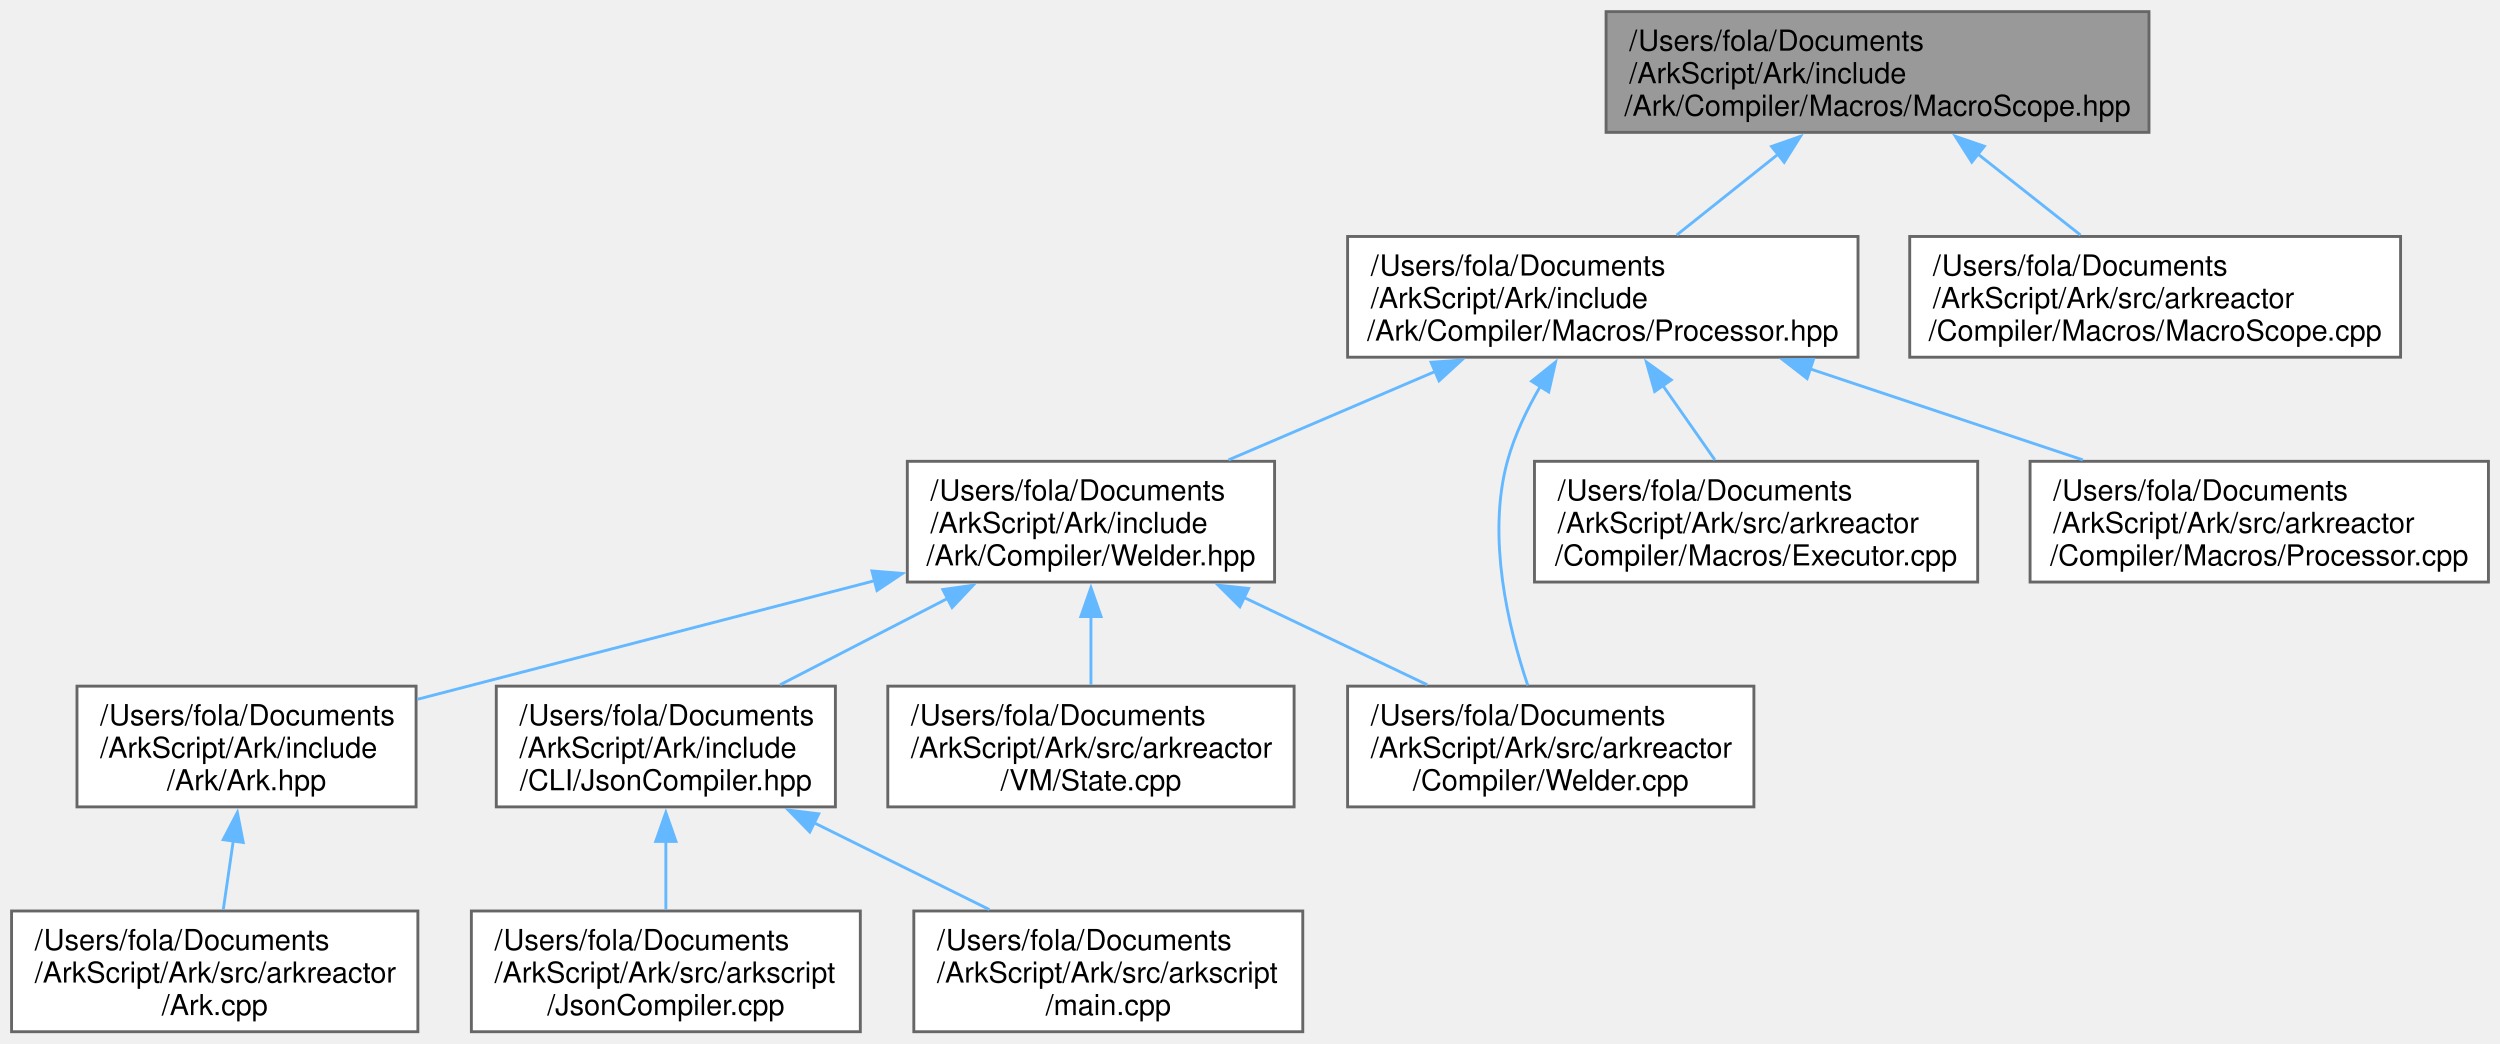
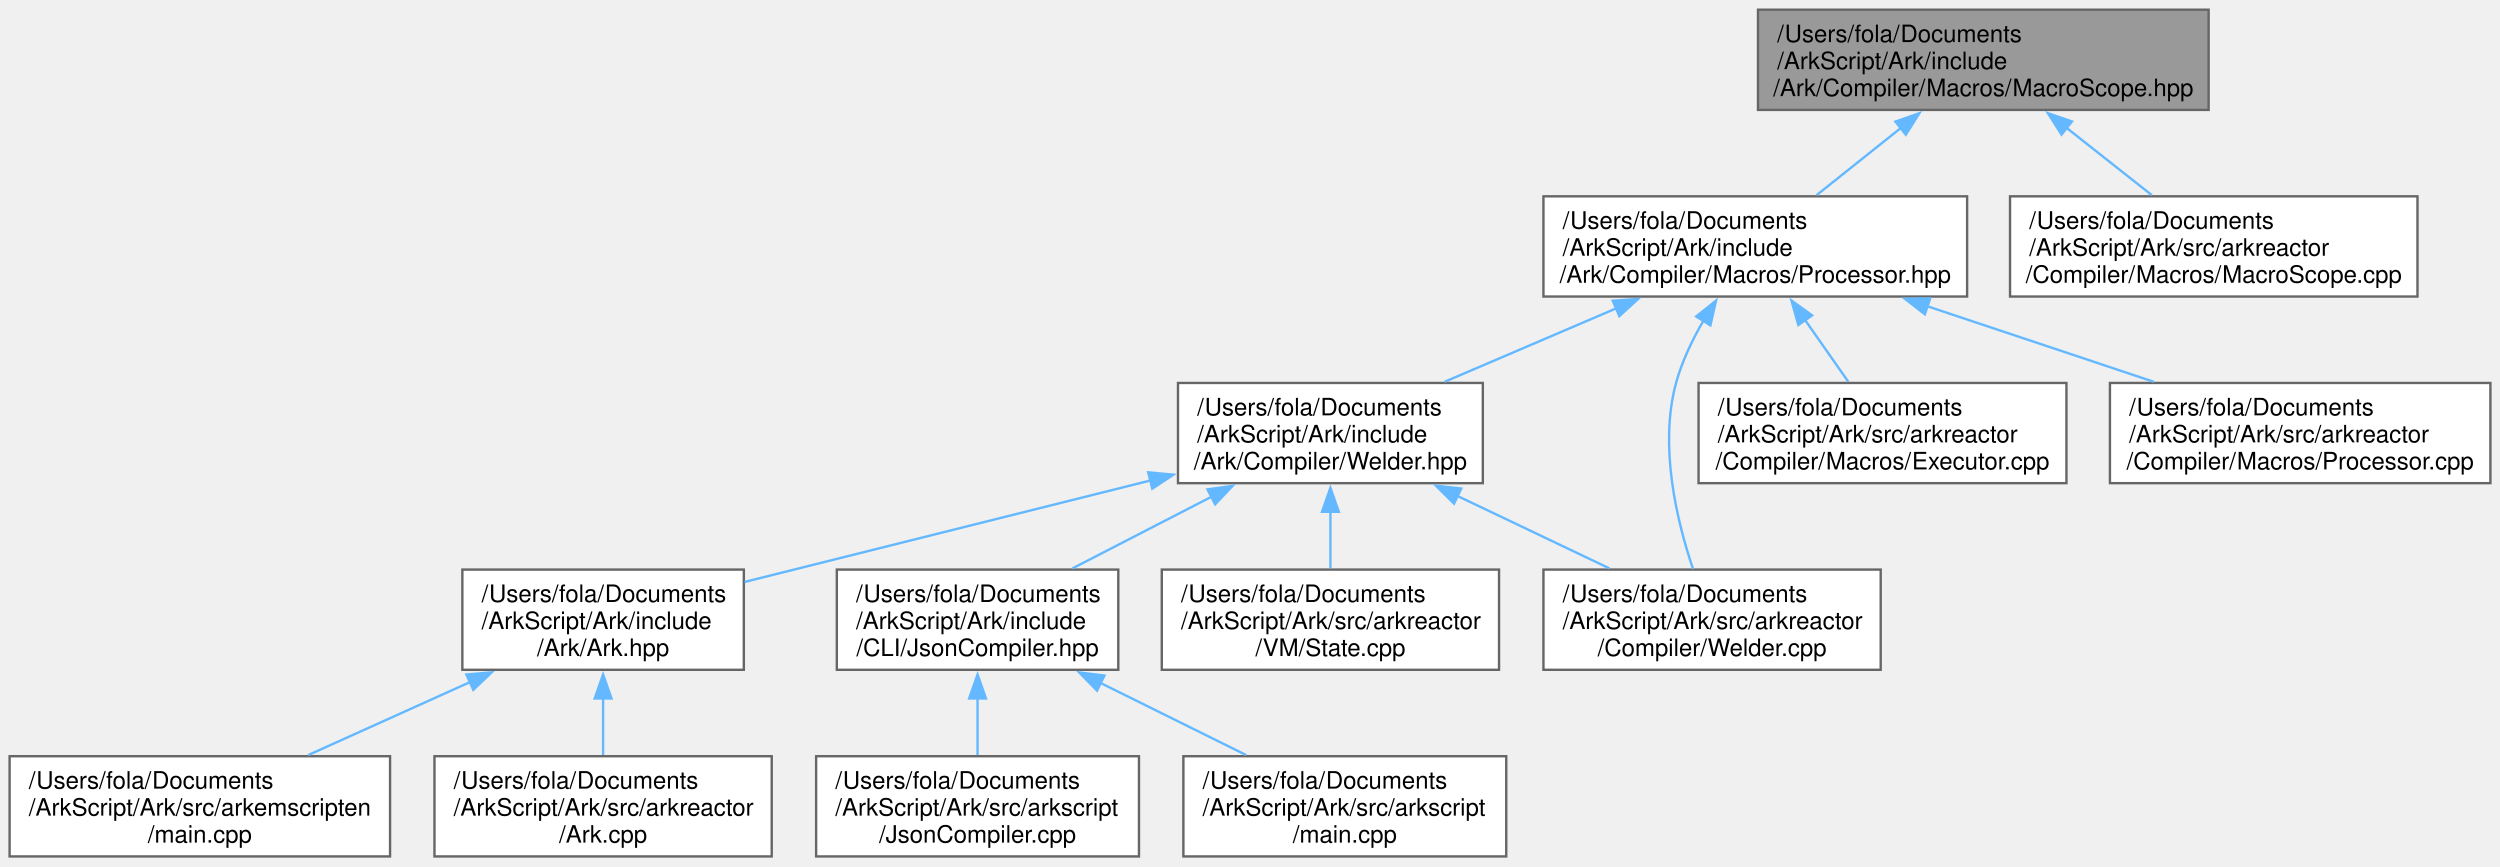
- <svg xmlns="http://www.w3.org/2000/svg" xmlns:xlink="http://www.w3.org/1999/xlink" width="865pt" height="361pt" viewBox="0.00 0.00 864.50 360.75">
+ <svg xmlns="http://www.w3.org/2000/svg" xmlns:xlink="http://www.w3.org/1999/xlink" width="1042pt" height="361pt" viewBox="0.00 0.00 1041.50 360.75">
  <g id="graph0" class="graph" transform="scale(1 1) rotate(0) translate(4 356.75)">
    <g id="Node000001" class="node">
      <g id="a_Node000001">
        <a xlink:title="Defines tools to handle macro definitions.">
-           <polygon fill="#999999" stroke="#666666" points="739.12,-352.75 551.38,-352.75 551.38,-311 739.12,-311 739.12,-352.75" />
-           <text text-anchor="start" x="559.38" y="-339.25" font-family="Helvetica,sans-Serif" font-size="10.00">/Users/fola/Documents</text>
-           <text text-anchor="start" x="559.38" y="-328" font-family="Helvetica,sans-Serif" font-size="10.00">/ArkScript/Ark/include</text>
-           <text text-anchor="middle" x="645.25" y="-316.75" font-family="Helvetica,sans-Serif" font-size="10.00">/Ark/Compiler/Macros/MacroScope.hpp</text>
+           <polygon fill="#999999" stroke="#666666" points="916.12,-352.75 728.38,-352.75 728.38,-311 916.12,-311 916.12,-352.75" />
+           <text text-anchor="start" x="736.38" y="-339.25" font-family="Helvetica,sans-Serif" font-size="10.00">/Users/fola/Documents</text>
+           <text text-anchor="start" x="736.38" y="-328" font-family="Helvetica,sans-Serif" font-size="10.00">/ArkScript/Ark/include</text>
+           <text text-anchor="middle" x="822.25" y="-316.75" font-family="Helvetica,sans-Serif" font-size="10.00">/Ark/Compiler/Macros/MacroScope.hpp</text>
        </a>
      </g>
    </g>
    <g id="Node000002" class="node">
      <g id="a_Node000002">
        <a xlink:href="../../de/db1/Processor_8hpp.html" target="_top" xlink:title="Handles the macros and their expansion in ArkScript source code.">
-           <polygon fill="white" stroke="#666666" points="638.5,-275 462,-275 462,-233.25 638.5,-233.25 638.5,-275" />
-           <text text-anchor="start" x="470" y="-261.5" font-family="Helvetica,sans-Serif" font-size="10.00">/Users/fola/Documents</text>
-           <text text-anchor="start" x="470" y="-250.25" font-family="Helvetica,sans-Serif" font-size="10.00">/ArkScript/Ark/include</text>
-           <text text-anchor="middle" x="550.25" y="-239" font-family="Helvetica,sans-Serif" font-size="10.00">/Ark/Compiler/Macros/Processor.hpp</text>
+           <polygon fill="white" stroke="#666666" points="815.5,-275 639,-275 639,-233.25 815.5,-233.25 815.5,-275" />
+           <text text-anchor="start" x="647" y="-261.5" font-family="Helvetica,sans-Serif" font-size="10.00">/Users/fola/Documents</text>
+           <text text-anchor="start" x="647" y="-250.25" font-family="Helvetica,sans-Serif" font-size="10.00">/ArkScript/Ark/include</text>
+           <text text-anchor="middle" x="727.25" y="-239" font-family="Helvetica,sans-Serif" font-size="10.00">/Ark/Compiler/Macros/Processor.hpp</text>
        </a>
      </g>
    </g>
    <g id="edge1_Node000001_Node000002" class="edge">
      <g id="a_edge1_Node000001_Node000002">
        <a xlink:title=" ">
-           <path fill="none" stroke="#63b8ff" d="M610.81,-303.41C599.24,-294.19 586.54,-284.06 575.78,-275.48" />
-           <polygon fill="#63b8ff" stroke="#63b8ff" points="608.61,-306.13 618.61,-309.63 612.97,-300.66 608.61,-306.13" />
-         </a>
-       </g>
-     </g>
-     <g id="Node000013" class="node">
-       <g id="a_Node000013">
+           <path fill="none" stroke="#63b8ff" d="M787.81,-303.41C776.24,-294.19 763.54,-284.06 752.78,-275.48" />
+           <polygon fill="#63b8ff" stroke="#63b8ff" points="785.61,-306.13 795.61,-309.63 789.97,-300.66 785.61,-306.13" />
+         </a>
+       </g>
+     </g>
+     <g id="Node000014" class="node">
+       <g id="a_Node000014">
        <a xlink:href="../../df/d82/MacroScope_8cpp.html" target="_top" xlink:title=" ">
-           <polygon fill="white" stroke="#666666" points="826.12,-275 656.38,-275 656.38,-233.25 826.12,-233.25 826.12,-275" />
-           <text text-anchor="start" x="664.38" y="-261.5" font-family="Helvetica,sans-Serif" font-size="10.00">/Users/fola/Documents</text>
-           <text text-anchor="start" x="664.38" y="-250.25" font-family="Helvetica,sans-Serif" font-size="10.00">/ArkScript/Ark/src/arkreactor</text>
-           <text text-anchor="middle" x="741.25" y="-239" font-family="Helvetica,sans-Serif" font-size="10.00">/Compiler/Macros/MacroScope.cpp</text>
-         </a>
-       </g>
-     </g>
-     <g id="edge13_Node000001_Node000013" class="edge">
-       <g id="a_edge13_Node000001_Node000013">
-         <a xlink:title=" ">
-           <path fill="none" stroke="#63b8ff" d="M679.71,-303.69C691.49,-294.39 704.47,-284.15 715.45,-275.48" />
-           <polygon fill="#63b8ff" stroke="#63b8ff" points="677.85,-300.7 672.16,-309.64 682.18,-306.19 677.85,-300.7" />
+           <polygon fill="white" stroke="#666666" points="1003.12,-275 833.38,-275 833.38,-233.25 1003.12,-233.25 1003.12,-275" />
+           <text text-anchor="start" x="841.38" y="-261.5" font-family="Helvetica,sans-Serif" font-size="10.00">/Users/fola/Documents</text>
+           <text text-anchor="start" x="841.38" y="-250.25" font-family="Helvetica,sans-Serif" font-size="10.00">/ArkScript/Ark/src/arkreactor</text>
+           <text text-anchor="middle" x="918.25" y="-239" font-family="Helvetica,sans-Serif" font-size="10.00">/Compiler/Macros/MacroScope.cpp</text>
+         </a>
+       </g>
+     </g>
+     <g id="edge14_Node000001_Node000014" class="edge">
+       <g id="a_edge14_Node000001_Node000014">
+         <a xlink:title=" ">
+           <path fill="none" stroke="#63b8ff" d="M856.71,-303.69C868.49,-294.39 881.47,-284.15 892.45,-275.48" />
+           <polygon fill="#63b8ff" stroke="#63b8ff" points="854.85,-300.7 849.16,-309.64 859.18,-306.19 854.85,-300.7" />
        </a>
      </g>
    </g>
    <g id="Node000003" class="node">
      <g id="a_Node000003">
        <a xlink:href="../../de/d8e/Welder_8hpp.html" target="_top" xlink:title="In charge of welding everything needed to compile code.">
-           <polygon fill="white" stroke="#666666" points="436.75,-197.25 309.75,-197.25 309.75,-155.5 436.75,-155.5 436.75,-197.25" />
-           <text text-anchor="start" x="317.75" y="-183.75" font-family="Helvetica,sans-Serif" font-size="10.00">/Users/fola/Documents</text>
-           <text text-anchor="start" x="317.75" y="-172.5" font-family="Helvetica,sans-Serif" font-size="10.00">/ArkScript/Ark/include</text>
-           <text text-anchor="middle" x="373.25" y="-161.25" font-family="Helvetica,sans-Serif" font-size="10.00">/Ark/Compiler/Welder.hpp</text>
+           <polygon fill="white" stroke="#666666" points="613.75,-197.25 486.75,-197.25 486.75,-155.5 613.75,-155.5 613.75,-197.25" />
+           <text text-anchor="start" x="494.75" y="-183.75" font-family="Helvetica,sans-Serif" font-size="10.00">/Users/fola/Documents</text>
+           <text text-anchor="start" x="494.75" y="-172.5" font-family="Helvetica,sans-Serif" font-size="10.00">/ArkScript/Ark/include</text>
+           <text text-anchor="middle" x="550.25" y="-161.25" font-family="Helvetica,sans-Serif" font-size="10.00">/Ark/Compiler/Welder.hpp</text>
        </a>
      </g>
    </g>
    <g id="edge2_Node000002_Node000003" class="edge">
      <g id="a_edge2_Node000002_Node000003">
        <a xlink:title=" ">
-           <path fill="none" stroke="#63b8ff" d="M492.42,-228.38C469.24,-218.45 442.85,-207.16 420.81,-197.73" />
-           <polygon fill="#63b8ff" stroke="#63b8ff" points="490.86,-231.51 501.43,-232.23 493.61,-225.08 490.86,-231.51" />
-         </a>
-       </g>
-     </g>
-     <g id="Node000009" class="node">
-       <g id="a_Node000009">
+           <path fill="none" stroke="#63b8ff" d="M669.42,-228.38C646.24,-218.45 619.85,-207.16 597.81,-197.73" />
+           <polygon fill="#63b8ff" stroke="#63b8ff" points="667.86,-231.51 678.43,-232.23 670.61,-225.08 667.86,-231.51" />
+         </a>
+       </g>
+     </g>
+     <g id="Node000010" class="node">
+       <g id="a_Node000010">
        <a xlink:href="../../d3/df1/Welder_8cpp.html" target="_top" xlink:title=" ">
-           <polygon fill="white" stroke="#666666" points="602.5,-119.5 462,-119.5 462,-77.75 602.5,-77.75 602.5,-119.5" />
-           <text text-anchor="start" x="470" y="-106" font-family="Helvetica,sans-Serif" font-size="10.00">/Users/fola/Documents</text>
-           <text text-anchor="start" x="470" y="-94.75" font-family="Helvetica,sans-Serif" font-size="10.00">/ArkScript/Ark/src/arkreactor</text>
-           <text text-anchor="middle" x="532.25" y="-83.5" font-family="Helvetica,sans-Serif" font-size="10.00">/Compiler/Welder.cpp</text>
-         </a>
-       </g>
-     </g>
-     <g id="edge12_Node000002_Node000009" class="edge">
-       <g id="a_edge12_Node000002_Node000009">
-         <a xlink:title=" ">
-           <path fill="none" stroke="#63b8ff" d="M528.66,-223.2C523.97,-215.15 519.69,-206.19 517.25,-197.25 510.06,-170.95 517.59,-139.66 524.33,-119.72" />
-           <polygon fill="#63b8ff" stroke="#63b8ff" points="525.62,-224.95 533.9,-231.56 531.55,-221.23 525.62,-224.95" />
-         </a>
-       </g>
-     </g>
-     <g id="Node000011" class="node">
-       <g id="a_Node000011">
-         <a xlink:href="../../d1/da9/Executor_8cpp.html" target="_top" xlink:title=" ">
-           <polygon fill="white" stroke="#666666" points="679.88,-197.25 526.62,-197.25 526.62,-155.5 679.88,-155.5 679.88,-197.25" />
-           <text text-anchor="start" x="534.62" y="-183.75" font-family="Helvetica,sans-Serif" font-size="10.00">/Users/fola/Documents</text>
-           <text text-anchor="start" x="534.62" y="-172.5" font-family="Helvetica,sans-Serif" font-size="10.00">/ArkScript/Ark/src/arkreactor</text>
-           <text text-anchor="middle" x="603.25" y="-161.25" font-family="Helvetica,sans-Serif" font-size="10.00">/Compiler/Macros/Executor.cpp</text>
-         </a>
-       </g>
-     </g>
-     <g id="edge10_Node000002_Node000011" class="edge">
-       <g id="a_edge10_Node000002_Node000011">
-         <a xlink:title=" ">
-           <path fill="none" stroke="#63b8ff" d="M571.01,-223.45C577.04,-214.84 583.48,-205.63 589.01,-197.73" />
-           <polygon fill="#63b8ff" stroke="#63b8ff" points="568.19,-221.39 565.32,-231.59 573.92,-225.4 568.19,-221.39" />
+           <polygon fill="white" stroke="#666666" points="779.5,-119.5 639,-119.5 639,-77.75 779.5,-77.75 779.5,-119.5" />
+           <text text-anchor="start" x="647" y="-106" font-family="Helvetica,sans-Serif" font-size="10.00">/Users/fola/Documents</text>
+           <text text-anchor="start" x="647" y="-94.75" font-family="Helvetica,sans-Serif" font-size="10.00">/ArkScript/Ark/src/arkreactor</text>
+           <text text-anchor="middle" x="709.25" y="-83.5" font-family="Helvetica,sans-Serif" font-size="10.00">/Compiler/Welder.cpp</text>
+         </a>
+       </g>
+     </g>
+     <g id="edge13_Node000002_Node000010" class="edge">
+       <g id="a_edge13_Node000002_Node000010">
+         <a xlink:title=" ">
+           <path fill="none" stroke="#63b8ff" d="M705.66,-223.2C700.97,-215.15 696.69,-206.19 694.25,-197.25 687.06,-170.95 694.59,-139.66 701.33,-119.72" />
+           <polygon fill="#63b8ff" stroke="#63b8ff" points="702.62,-224.95 710.9,-231.56 708.55,-221.23 702.62,-224.95" />
        </a>
      </g>
    </g>
    <g id="Node000012" class="node">
      <g id="a_Node000012">
-         <a xlink:href="../../d6/d69/Processor_8cpp.html" target="_top" xlink:title=" ">
-           <polygon fill="white" stroke="#666666" points="856.5,-197.25 698,-197.25 698,-155.5 856.5,-155.5 856.5,-197.25" />
-           <text text-anchor="start" x="706" y="-183.75" font-family="Helvetica,sans-Serif" font-size="10.00">/Users/fola/Documents</text>
-           <text text-anchor="start" x="706" y="-172.5" font-family="Helvetica,sans-Serif" font-size="10.00">/ArkScript/Ark/src/arkreactor</text>
-           <text text-anchor="middle" x="777.25" y="-161.25" font-family="Helvetica,sans-Serif" font-size="10.00">/Compiler/Macros/Processor.cpp</text>
+         <a xlink:href="../../d1/da9/Executor_8cpp.html" target="_top" xlink:title=" ">
+           <polygon fill="white" stroke="#666666" points="856.88,-197.25 703.62,-197.25 703.62,-155.5 856.88,-155.5 856.88,-197.25" />
+           <text text-anchor="start" x="711.62" y="-183.75" font-family="Helvetica,sans-Serif" font-size="10.00">/Users/fola/Documents</text>
+           <text text-anchor="start" x="711.62" y="-172.5" font-family="Helvetica,sans-Serif" font-size="10.00">/ArkScript/Ark/src/arkreactor</text>
+           <text text-anchor="middle" x="780.25" y="-161.25" font-family="Helvetica,sans-Serif" font-size="10.00">/Compiler/Macros/Executor.cpp</text>
        </a>
      </g>
    </g>
    <g id="edge11_Node000002_Node000012" class="edge">
      <g id="a_edge11_Node000002_Node000012">
        <a xlink:title=" ">
-           <path fill="none" stroke="#63b8ff" d="M621.62,-229.31C652.01,-219.17 687.09,-207.46 716.25,-197.73" />
-           <polygon fill="#63b8ff" stroke="#63b8ff" points="620.9,-225.86 612.52,-232.35 623.11,-232.5 620.9,-225.86" />
+           <path fill="none" stroke="#63b8ff" d="M748.01,-223.45C754.04,-214.84 760.48,-205.63 766.01,-197.73" />
+           <polygon fill="#63b8ff" stroke="#63b8ff" points="745.19,-221.39 742.32,-231.59 750.92,-225.4 745.19,-221.39" />
+         </a>
+       </g>
+     </g>
+     <g id="Node000013" class="node">
+       <g id="a_Node000013">
+         <a xlink:href="../../d6/d69/Processor_8cpp.html" target="_top" xlink:title=" ">
+           <polygon fill="white" stroke="#666666" points="1033.5,-197.25 875,-197.25 875,-155.5 1033.5,-155.5 1033.5,-197.25" />
+           <text text-anchor="start" x="883" y="-183.75" font-family="Helvetica,sans-Serif" font-size="10.00">/Users/fola/Documents</text>
+           <text text-anchor="start" x="883" y="-172.5" font-family="Helvetica,sans-Serif" font-size="10.00">/ArkScript/Ark/src/arkreactor</text>
+           <text text-anchor="middle" x="954.25" y="-161.25" font-family="Helvetica,sans-Serif" font-size="10.00">/Compiler/Macros/Processor.cpp</text>
+         </a>
+       </g>
+     </g>
+     <g id="edge12_Node000002_Node000013" class="edge">
+       <g id="a_edge12_Node000002_Node000013">
+         <a xlink:title=" ">
+           <path fill="none" stroke="#63b8ff" d="M798.62,-229.31C829.01,-219.17 864.09,-207.46 893.25,-197.73" />
+           <polygon fill="#63b8ff" stroke="#63b8ff" points="797.9,-225.86 789.52,-232.35 800.11,-232.5 797.9,-225.86" />
        </a>
      </g>
    </g>
    <g id="Node000004" class="node">
      <g id="a_Node000004">
        <a xlink:href="../../d3/d7e/Ark_8hpp.html" target="_top" xlink:title="Includes the needed files to start using ArkScript.">
-           <polygon fill="white" stroke="#666666" points="139.88,-119.5 22.62,-119.5 22.62,-77.75 139.88,-77.75 139.88,-119.5" />
-           <text text-anchor="start" x="30.62" y="-106" font-family="Helvetica,sans-Serif" font-size="10.00">/Users/fola/Documents</text>
-           <text text-anchor="start" x="30.62" y="-94.75" font-family="Helvetica,sans-Serif" font-size="10.00">/ArkScript/Ark/include</text>
-           <text text-anchor="middle" x="81.25" y="-83.5" font-family="Helvetica,sans-Serif" font-size="10.00">/Ark/Ark.hpp</text>
+           <polygon fill="white" stroke="#666666" points="305.88,-119.5 188.62,-119.5 188.62,-77.75 305.88,-77.75 305.88,-119.5" />
+           <text text-anchor="start" x="196.62" y="-106" font-family="Helvetica,sans-Serif" font-size="10.00">/Users/fola/Documents</text>
+           <text text-anchor="start" x="196.62" y="-94.75" font-family="Helvetica,sans-Serif" font-size="10.00">/ArkScript/Ark/include</text>
+           <text text-anchor="middle" x="247.25" y="-83.5" font-family="Helvetica,sans-Serif" font-size="10.00">/Ark/Ark.hpp</text>
        </a>
      </g>
    </g>
    <g id="edge3_Node000003_Node000004" class="edge">
      <g id="a_edge3_Node000003_Node000004">
        <a xlink:title=" ">
-           <path fill="none" stroke="#63b8ff" d="M298.64,-156.02C249.49,-143.27 186.01,-126.8 140.36,-114.96" />
-           <polygon fill="#63b8ff" stroke="#63b8ff" points="297.51,-159.34 308.07,-158.46 299.26,-152.57 297.51,-159.34" />
+           <path fill="none" stroke="#63b8ff" d="M475.48,-156.68C423.26,-143.63 354.52,-126.44 306.17,-114.35" />
+           <polygon fill="#63b8ff" stroke="#63b8ff" points="474.34,-160.01 484.89,-159.04 476.04,-153.21 474.34,-160.01" />
+         </a>
+       </g>
+     </g>
+     <g id="Node000007" class="node">
+       <g id="a_Node000007">
+         <a xlink:href="../../dc/dfd/JsonCompiler_8hpp.html" target="_top" xlink:title=" ">
+           <polygon fill="white" stroke="#666666" points="461.88,-119.5 344.62,-119.5 344.62,-77.75 461.88,-77.75 461.88,-119.5" />
+           <text text-anchor="start" x="352.62" y="-106" font-family="Helvetica,sans-Serif" font-size="10.00">/Users/fola/Documents</text>
+           <text text-anchor="start" x="352.62" y="-94.75" font-family="Helvetica,sans-Serif" font-size="10.00">/ArkScript/Ark/include</text>
+           <text text-anchor="middle" x="403.25" y="-83.5" font-family="Helvetica,sans-Serif" font-size="10.00">/CLI/JsonCompiler.hpp</text>
+         </a>
+       </g>
+     </g>
+     <g id="edge6_Node000003_Node000007" class="edge">
+       <g id="a_edge6_Node000003_Node000007">
+         <a xlink:title=" ">
+           <path fill="none" stroke="#63b8ff" d="M500.65,-149.82C481.79,-140.1 460.56,-129.16 442.75,-119.98" />
+           <polygon fill="#63b8ff" stroke="#63b8ff" points="499.02,-152.91 509.51,-154.38 502.23,-146.69 499.02,-152.91" />
+         </a>
+       </g>
+     </g>
+     <g id="edge9_Node000003_Node000010" class="edge">
+       <g id="a_edge9_Node000003_Node000010">
+         <a xlink:title=" ">
+           <path fill="none" stroke="#63b8ff" d="M603.05,-150.22C623.66,-140.4 646.99,-129.29 666.52,-119.98" />
+           <polygon fill="#63b8ff" stroke="#63b8ff" points="601.75,-146.96 594.23,-154.42 604.76,-153.28 601.75,-146.96" />
+         </a>
+       </g>
+     </g>
+     <g id="Node000011" class="node">
+       <g id="a_Node000011">
+         <a xlink:href="../../d0/da0/State_8cpp.html" target="_top" xlink:title=" ">
+           <polygon fill="white" stroke="#666666" points="620.5,-119.5 480,-119.5 480,-77.75 620.5,-77.75 620.5,-119.5" />
+           <text text-anchor="start" x="488" y="-106" font-family="Helvetica,sans-Serif" font-size="10.00">/Users/fola/Documents</text>
+           <text text-anchor="start" x="488" y="-94.75" font-family="Helvetica,sans-Serif" font-size="10.00">/ArkScript/Ark/src/arkreactor</text>
+           <text text-anchor="middle" x="550.25" y="-83.5" font-family="Helvetica,sans-Serif" font-size="10.00">/VM/State.cpp</text>
+         </a>
+       </g>
+     </g>
+     <g id="edge10_Node000003_Node000011" class="edge">
+       <g id="a_edge10_Node000003_Node000011">
+         <a xlink:title=" ">
+           <path fill="none" stroke="#63b8ff" d="M550.25,-143.75C550.25,-135.71 550.25,-127.29 550.25,-119.98" />
+           <polygon fill="#63b8ff" stroke="#63b8ff" points="546.75,-143.56 550.25,-153.56 553.75,-143.56 546.75,-143.56" />
+         </a>
+       </g>
+     </g>
+     <g id="Node000005" class="node">
+       <g id="a_Node000005">
+         <a xlink:href="../../d1/d95/arkemscripten_2main_8cpp.html" target="_top" xlink:title=" ">
+           <polygon fill="white" stroke="#666666" points="158.5,-41.75 0,-41.75 0,0 158.5,0 158.5,-41.75" />
+           <text text-anchor="start" x="8" y="-28.25" font-family="Helvetica,sans-Serif" font-size="10.00">/Users/fola/Documents</text>
+           <text text-anchor="start" x="8" y="-17" font-family="Helvetica,sans-Serif" font-size="10.00">/ArkScript/Ark/src/arkemscripten</text>
+           <text text-anchor="middle" x="79.25" y="-5.75" font-family="Helvetica,sans-Serif" font-size="10.00">/main.cpp</text>
+         </a>
+       </g>
+     </g>
+     <g id="edge4_Node000004_Node000005" class="edge">
+       <g id="a_edge4_Node000004_Node000005">
+         <a xlink:title=" ">
+           <path fill="none" stroke="#63b8ff" d="M191.76,-72.61C169.91,-62.75 145.13,-51.58 124.4,-42.23" />
+           <polygon fill="#63b8ff" stroke="#63b8ff" points="190.29,-75.78 200.85,-76.7 193.17,-69.4 190.29,-75.78" />
        </a>
      </g>
    </g>
    <g id="Node000006" class="node">
      <g id="a_Node000006">
-         <a xlink:href="../../dc/dfd/JsonCompiler_8hpp.html" target="_top" xlink:title=" ">
-           <polygon fill="white" stroke="#666666" points="284.88,-119.5 167.62,-119.5 167.62,-77.75 284.88,-77.75 284.88,-119.5" />
-           <text text-anchor="start" x="175.62" y="-106" font-family="Helvetica,sans-Serif" font-size="10.00">/Users/fola/Documents</text>
-           <text text-anchor="start" x="175.62" y="-94.75" font-family="Helvetica,sans-Serif" font-size="10.00">/ArkScript/Ark/include</text>
-           <text text-anchor="middle" x="226.25" y="-83.5" font-family="Helvetica,sans-Serif" font-size="10.00">/CLI/JsonCompiler.hpp</text>
-         </a>
-       </g>
-     </g>
-     <g id="edge5_Node000003_Node000006" class="edge">
-       <g id="a_edge5_Node000003_Node000006">
-         <a xlink:title=" ">
-           <path fill="none" stroke="#63b8ff" d="M323.65,-149.82C304.79,-140.1 283.56,-129.16 265.75,-119.98" />
-           <polygon fill="#63b8ff" stroke="#63b8ff" points="322.02,-152.91 332.51,-154.38 325.23,-146.69 322.02,-152.91" />
-         </a>
-       </g>
-     </g>
-     <g id="edge8_Node000003_Node000009" class="edge">
-       <g id="a_edge8_Node000003_Node000009">
-         <a xlink:title=" ">
-           <path fill="none" stroke="#63b8ff" d="M426.05,-150.22C446.66,-140.4 469.99,-129.29 489.52,-119.98" />
-           <polygon fill="#63b8ff" stroke="#63b8ff" points="424.75,-146.96 417.23,-154.42 427.76,-153.28 424.75,-146.96" />
-         </a>
-       </g>
-     </g>
-     <g id="Node000010" class="node">
-       <g id="a_Node000010">
-         <a xlink:href="../../d0/da0/State_8cpp.html" target="_top" xlink:title=" ">
-           <polygon fill="white" stroke="#666666" points="443.5,-119.5 303,-119.5 303,-77.75 443.5,-77.75 443.5,-119.5" />
-           <text text-anchor="start" x="311" y="-106" font-family="Helvetica,sans-Serif" font-size="10.00">/Users/fola/Documents</text>
-           <text text-anchor="start" x="311" y="-94.75" font-family="Helvetica,sans-Serif" font-size="10.00">/ArkScript/Ark/src/arkreactor</text>
-           <text text-anchor="middle" x="373.25" y="-83.5" font-family="Helvetica,sans-Serif" font-size="10.00">/VM/State.cpp</text>
-         </a>
-       </g>
-     </g>
-     <g id="edge9_Node000003_Node000010" class="edge">
-       <g id="a_edge9_Node000003_Node000010">
-         <a xlink:title=" ">
-           <path fill="none" stroke="#63b8ff" d="M373.25,-143.75C373.25,-135.71 373.25,-127.29 373.25,-119.98" />
-           <polygon fill="#63b8ff" stroke="#63b8ff" points="369.75,-143.56 373.25,-153.56 376.75,-143.56 369.75,-143.56" />
-         </a>
-       </g>
-     </g>
-     <g id="Node000005" class="node">
-       <g id="a_Node000005">
        <a xlink:href="../../dc/d32/Ark_8cpp.html" target="_top" xlink:title=" ">
-           <polygon fill="white" stroke="#666666" points="140.5,-41.75 0,-41.75 0,0 140.5,0 140.5,-41.75" />
-           <text text-anchor="start" x="8" y="-28.25" font-family="Helvetica,sans-Serif" font-size="10.00">/Users/fola/Documents</text>
-           <text text-anchor="start" x="8" y="-17" font-family="Helvetica,sans-Serif" font-size="10.00">/ArkScript/Ark/src/arkreactor</text>
-           <text text-anchor="middle" x="70.25" y="-5.75" font-family="Helvetica,sans-Serif" font-size="10.00">/Ark.cpp</text>
-         </a>
-       </g>
-     </g>
-     <g id="edge4_Node000004_Node000005" class="edge">
-       <g id="a_edge4_Node000004_Node000005">
-         <a xlink:title=" ">
-           <path fill="none" stroke="#63b8ff" d="M76.66,-66C75.49,-57.96 74.27,-49.54 73.21,-42.23" />
-           <polygon fill="#63b8ff" stroke="#63b8ff" points="73.18,-66.43 78.08,-75.83 80.11,-65.43 73.18,-66.43" />
-         </a>
-       </g>
-     </g>
-     <g id="Node000007" class="node">
-       <g id="a_Node000007">
-         <a xlink:href="../../db/d71/JsonCompiler_8cpp.html" target="_top" xlink:title=" ">
-           <polygon fill="white" stroke="#666666" points="293.5,-41.75 159,-41.75 159,0 293.5,0 293.5,-41.75" />
-           <text text-anchor="start" x="167" y="-28.25" font-family="Helvetica,sans-Serif" font-size="10.00">/Users/fola/Documents</text>
-           <text text-anchor="start" x="167" y="-17" font-family="Helvetica,sans-Serif" font-size="10.00">/ArkScript/Ark/src/arkscript</text>
-           <text text-anchor="middle" x="226.25" y="-5.75" font-family="Helvetica,sans-Serif" font-size="10.00">/JsonCompiler.cpp</text>
-         </a>
-       </g>
-     </g>
-     <g id="edge6_Node000006_Node000007" class="edge">
-       <g id="a_edge6_Node000006_Node000007">
-         <a xlink:title=" ">
-           <path fill="none" stroke="#63b8ff" d="M226.25,-66C226.25,-57.96 226.25,-49.54 226.25,-42.23" />
-           <polygon fill="#63b8ff" stroke="#63b8ff" points="222.75,-65.81 226.25,-75.81 229.75,-65.81 222.75,-65.81" />
+           <polygon fill="white" stroke="#666666" points="317.5,-41.75 177,-41.75 177,0 317.5,0 317.5,-41.75" />
+           <text text-anchor="start" x="185" y="-28.25" font-family="Helvetica,sans-Serif" font-size="10.00">/Users/fola/Documents</text>
+           <text text-anchor="start" x="185" y="-17" font-family="Helvetica,sans-Serif" font-size="10.00">/ArkScript/Ark/src/arkreactor</text>
+           <text text-anchor="middle" x="247.25" y="-5.75" font-family="Helvetica,sans-Serif" font-size="10.00">/Ark.cpp</text>
+         </a>
+       </g>
+     </g>
+     <g id="edge5_Node000004_Node000006" class="edge">
+       <g id="a_edge5_Node000004_Node000006">
+         <a xlink:title=" ">
+           <path fill="none" stroke="#63b8ff" d="M247.25,-66C247.25,-57.96 247.25,-49.54 247.25,-42.23" />
+           <polygon fill="#63b8ff" stroke="#63b8ff" points="243.75,-65.81 247.25,-75.81 250.75,-65.81 243.75,-65.81" />
        </a>
      </g>
    </g>
    <g id="Node000008" class="node">
      <g id="a_Node000008">
-         <a xlink:href="../../df/d0a/main_8cpp.html" target="_top" xlink:title=" ">
-           <polygon fill="white" stroke="#666666" points="446.5,-41.75 312,-41.75 312,0 446.5,0 446.5,-41.75" />
-           <text text-anchor="start" x="320" y="-28.25" font-family="Helvetica,sans-Serif" font-size="10.00">/Users/fola/Documents</text>
-           <text text-anchor="start" x="320" y="-17" font-family="Helvetica,sans-Serif" font-size="10.00">/ArkScript/Ark/src/arkscript</text>
-           <text text-anchor="middle" x="379.25" y="-5.75" font-family="Helvetica,sans-Serif" font-size="10.00">/main.cpp</text>
-         </a>
-       </g>
-     </g>
-     <g id="edge7_Node000006_Node000008" class="edge">
-       <g id="a_edge7_Node000006_Node000008">
-         <a xlink:title=" ">
-           <path fill="none" stroke="#63b8ff" d="M277.33,-72.34C297.1,-62.55 319.43,-51.49 338.14,-42.23" />
-           <polygon fill="#63b8ff" stroke="#63b8ff" points="276.02,-69.08 268.61,-76.65 279.12,-75.35 276.02,-69.08" />
+         <a xlink:href="../../db/d71/JsonCompiler_8cpp.html" target="_top" xlink:title=" ">
+           <polygon fill="white" stroke="#666666" points="470.5,-41.75 336,-41.75 336,0 470.5,0 470.5,-41.75" />
+           <text text-anchor="start" x="344" y="-28.25" font-family="Helvetica,sans-Serif" font-size="10.00">/Users/fola/Documents</text>
+           <text text-anchor="start" x="344" y="-17" font-family="Helvetica,sans-Serif" font-size="10.00">/ArkScript/Ark/src/arkscript</text>
+           <text text-anchor="middle" x="403.25" y="-5.75" font-family="Helvetica,sans-Serif" font-size="10.00">/JsonCompiler.cpp</text>
+         </a>
+       </g>
+     </g>
+     <g id="edge7_Node000007_Node000008" class="edge">
+       <g id="a_edge7_Node000007_Node000008">
+         <a xlink:title=" ">
+           <path fill="none" stroke="#63b8ff" d="M403.25,-66C403.25,-57.96 403.25,-49.54 403.25,-42.23" />
+           <polygon fill="#63b8ff" stroke="#63b8ff" points="399.75,-65.81 403.25,-75.81 406.75,-65.81 399.75,-65.81" />
+         </a>
+       </g>
+     </g>
+     <g id="Node000009" class="node">
+       <g id="a_Node000009">
+         <a xlink:href="../../d0/d46/arkscript_2main_8cpp.html" target="_top" xlink:title=" ">
+           <polygon fill="white" stroke="#666666" points="623.5,-41.75 489,-41.75 489,0 623.5,0 623.5,-41.75" />
+           <text text-anchor="start" x="497" y="-28.25" font-family="Helvetica,sans-Serif" font-size="10.00">/Users/fola/Documents</text>
+           <text text-anchor="start" x="497" y="-17" font-family="Helvetica,sans-Serif" font-size="10.00">/ArkScript/Ark/src/arkscript</text>
+           <text text-anchor="middle" x="556.25" y="-5.75" font-family="Helvetica,sans-Serif" font-size="10.00">/main.cpp</text>
+         </a>
+       </g>
+     </g>
+     <g id="edge8_Node000007_Node000009" class="edge">
+       <g id="a_edge8_Node000007_Node000009">
+         <a xlink:title=" ">
+           <path fill="none" stroke="#63b8ff" d="M454.33,-72.34C474.1,-62.55 496.43,-51.49 515.14,-42.23" />
+           <polygon fill="#63b8ff" stroke="#63b8ff" points="453.02,-69.08 445.61,-76.65 456.12,-75.35 453.02,-69.08" />
        </a>
      </g>
    </g>
  </g>
</svg>
